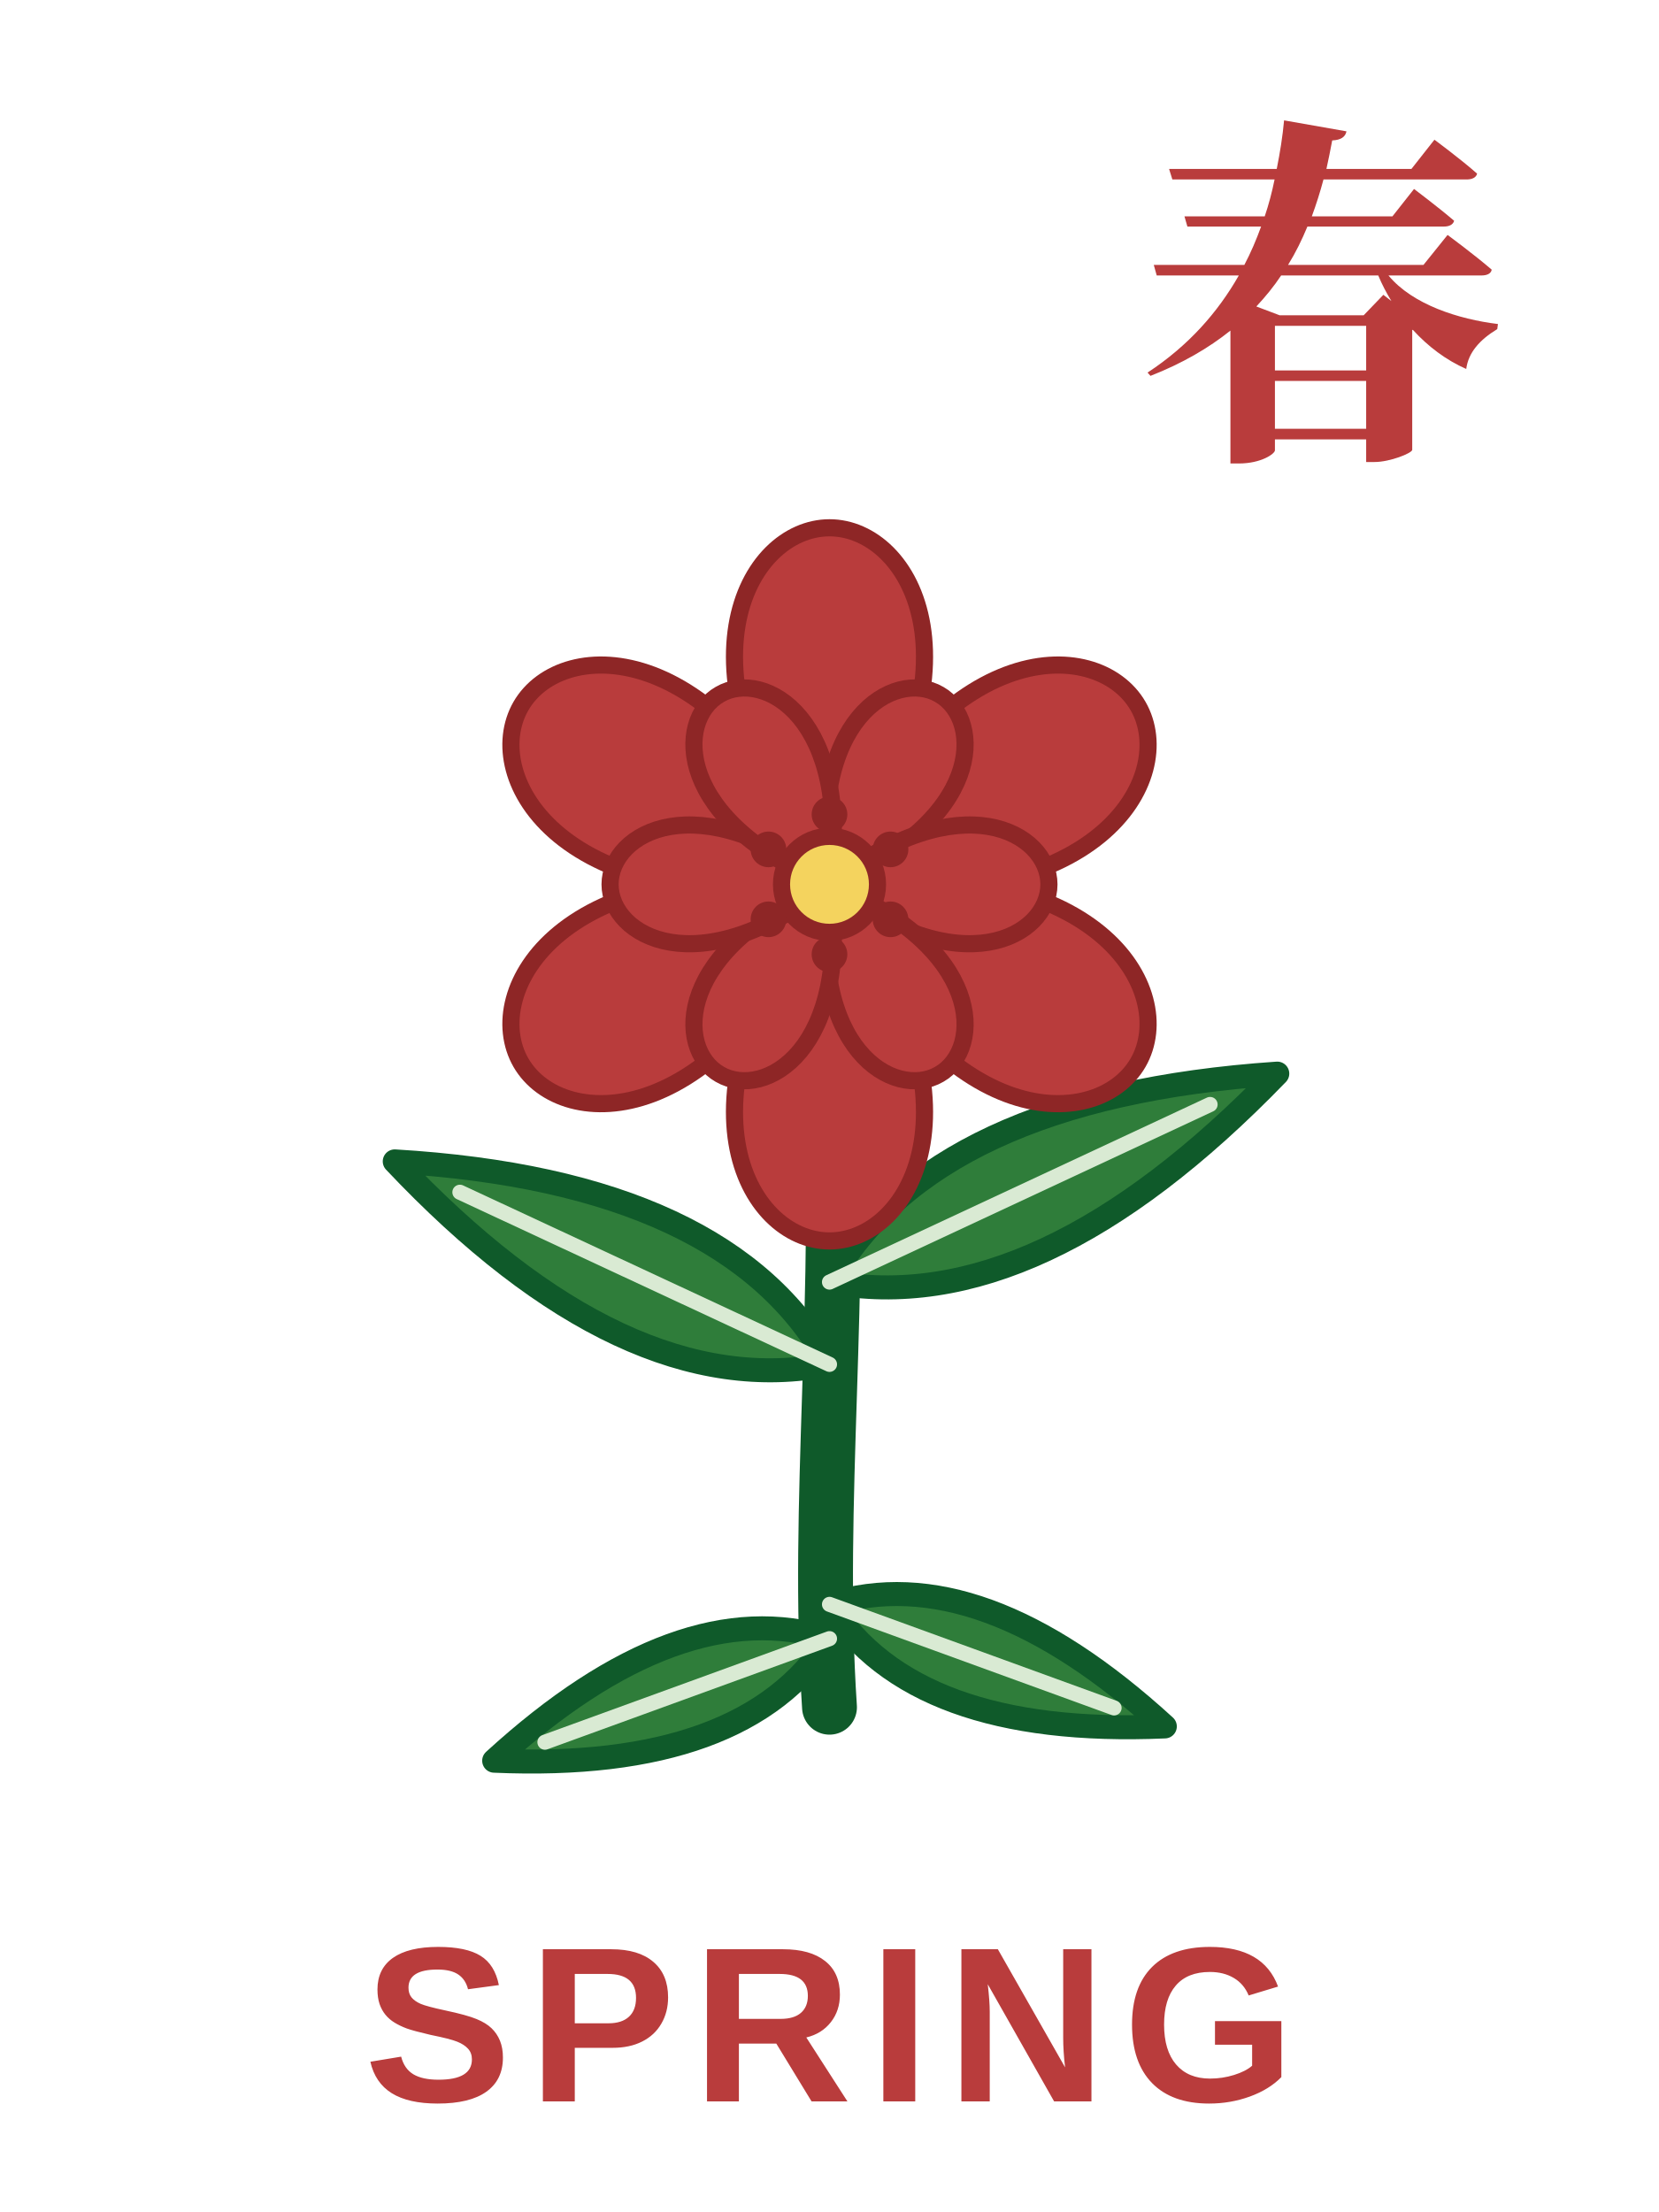
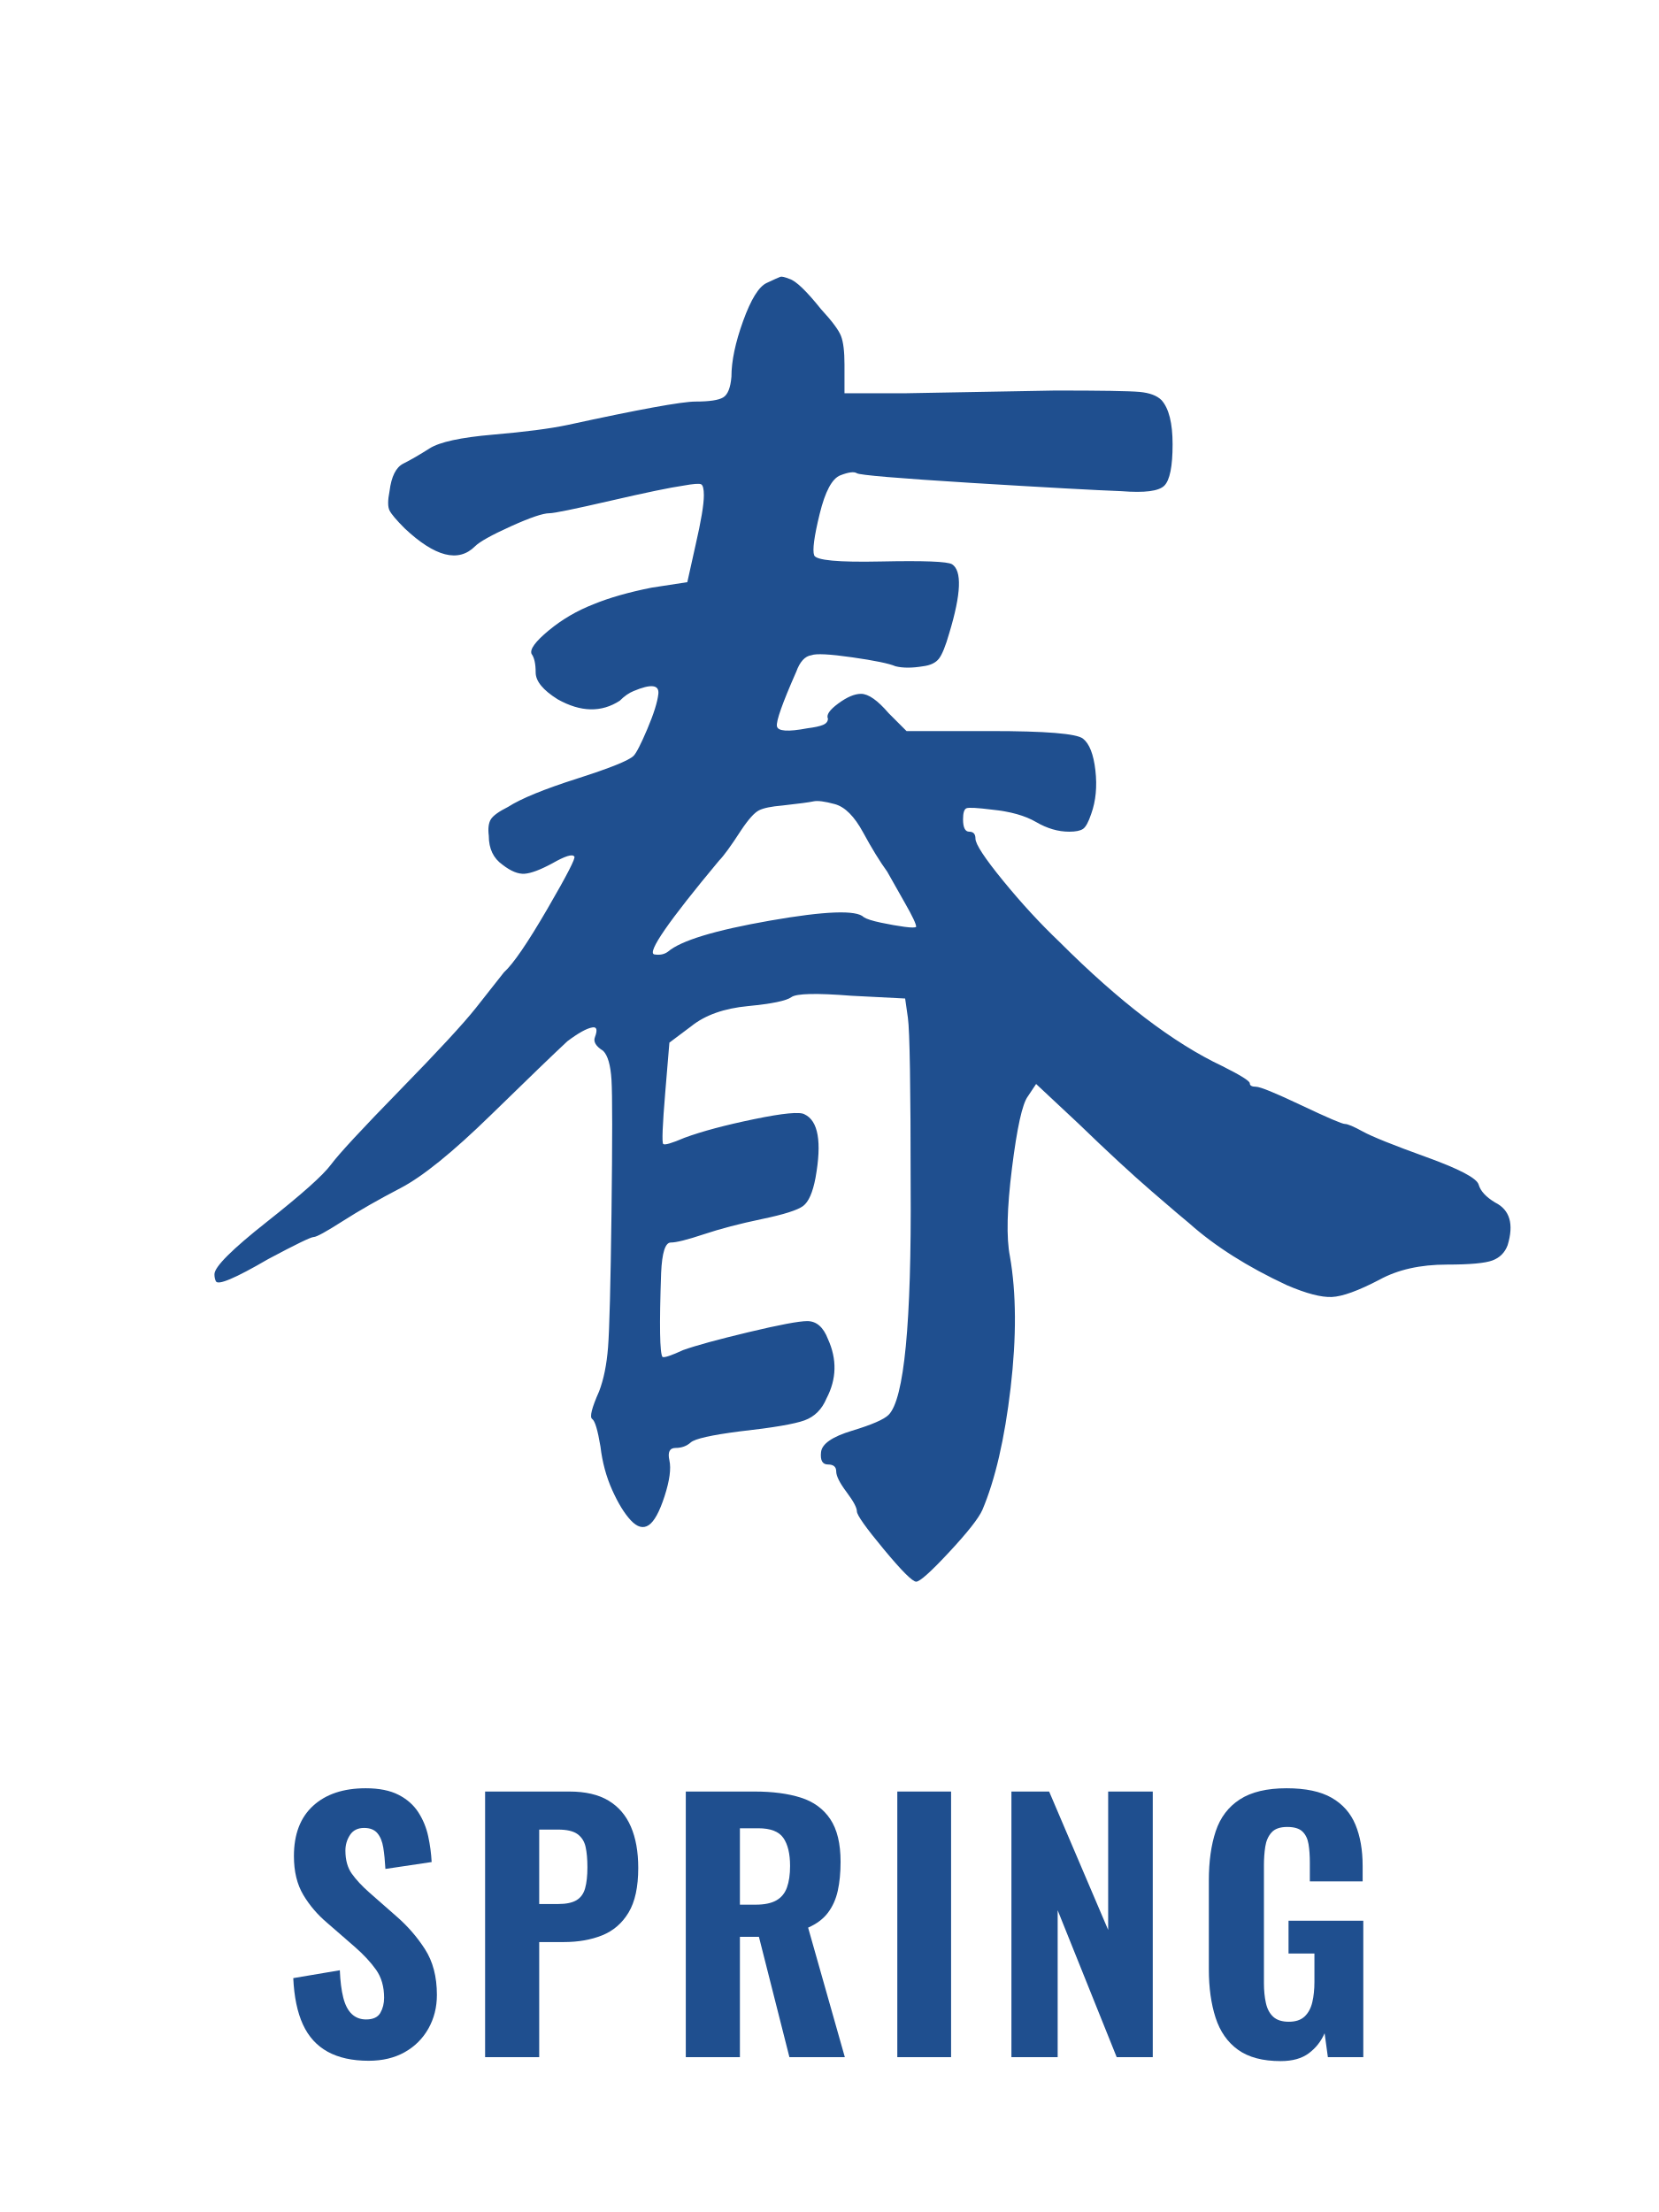
<svg xmlns="http://www.w3.org/2000/svg" width="300" height="400" viewBox="0 0 300 400">
-   <text x="272" y="78" text-anchor="end" font-family="'Songti SC','STSong','Noto Serif CJK SC','Noto Serif CJK','Source Han Serif SC',serif" font-size="66" font-weight="700" fill="#b93c3c">春</text>
-   <g transform="translate(150 212) scale(1.24) translate(-150 -222)">
-     <path d="M150,300 C148,270 152,240 150,205" fill="none" stroke="#0f5a2a" stroke-width="8" stroke-linecap="round" stroke-linejoin="round" />
-     <path d="M150.0,250.0 Q135.4,223.3 86.6,220.4 Q120.2,256.0 150.0,250.0Z" fill="#2f7d3a" stroke="#0f5a2a" stroke-width="3.5" stroke-linejoin="round" />
-     <path d="M150.0,250.0 L96.1,224.9" stroke="#d9ead3" stroke-width="2.2" stroke-linecap="round" />
-     <path d="M150.0,238.0 Q180.4,243.7 215.3,207.6 Q165.2,211.0 150.0,238.0Z" fill="#2f7d3a" stroke="#0f5a2a" stroke-width="3.5" stroke-linejoin="round" />
-     <path d="M150.0,238.0 L205.5,212.1" stroke="#d9ead3" stroke-width="2.2" stroke-linecap="round" />
-     <path d="M150.0,290.0 Q128.1,283.1 101.1,307.8 Q137.7,309.4 150.0,290.0Z" fill="#2f7d3a" stroke="#0f5a2a" stroke-width="3.5" stroke-linejoin="round" />
-     <path d="M150.0,290.0 L108.5,305.1" stroke="#d9ead3" stroke-width="2.2" stroke-linecap="round" />
-     <path d="M150.0,285.0 Q162.3,304.4 198.9,302.8 Q171.9,278.1 150.0,285.0Z" fill="#2f7d3a" stroke="#0f5a2a" stroke-width="3.5" stroke-linejoin="round" />
-     <path d="M150.0,285.0 L191.5,300.1" stroke="#d9ead3" stroke-width="2.2" stroke-linecap="round" />
-     <path d="M150.0,180.0 C174.0,148.8 162.0,128.0 150.0,128.0 C138.0,128.0 126.0,148.8 150.0,180.0Z" fill="#b93c3c" stroke="#8e2626" stroke-width="2.5" stroke-linejoin="round" />
-     <path d="M150.0,180.0 C189.0,185.2 201.0,164.4 195.0,154.0 C189.0,143.6 165.0,143.6 150.0,180.0Z" fill="#b93c3c" stroke="#8e2626" stroke-width="2.5" stroke-linejoin="round" />
-     <path d="M150.0,180.0 C165.0,216.4 189.0,216.4 195.0,206.0 C201.0,195.6 189.0,174.8 150.0,180.0Z" fill="#b93c3c" stroke="#8e2626" stroke-width="2.5" stroke-linejoin="round" />
-     <path d="M150.0,180.0 C126.0,211.2 138.0,232.0 150.0,232.0 C162.0,232.0 174.0,211.2 150.0,180.0Z" fill="#b93c3c" stroke="#8e2626" stroke-width="2.5" stroke-linejoin="round" />
-     <path d="M150.0,180.0 C111.0,174.8 99.0,195.6 105.0,206.0 C111.0,216.4 135.0,216.4 150.0,180.0Z" fill="#b93c3c" stroke="#8e2626" stroke-width="2.5" stroke-linejoin="round" />
-     <path d="M150.0,180.0 C135.0,143.6 111.0,143.6 105.0,154.0 C99.0,164.4 111.0,185.2 150.0,180.0Z" fill="#b93c3c" stroke="#8e2626" stroke-width="2.5" stroke-linejoin="round" />
-     <circle cx="150" cy="180" r="11.4" fill="#f4d35e" stroke="#8e2626" stroke-width="2.5" />
-     <circle cx="158.3" cy="165.6" r="2.6" fill="#8e2626" />
-     <circle cx="166.6" cy="180.0" r="2.6" fill="#8e2626" />
-     <circle cx="158.3" cy="194.4" r="2.6" fill="#8e2626" />
-     <circle cx="141.7" cy="194.4" r="2.6" fill="#8e2626" />
-     <circle cx="133.4" cy="180.0" r="2.6" fill="#8e2626" />
-     <circle cx="141.7" cy="165.6" r="2.6" fill="#8e2626" />
-     <path d="M150.0,180.0 C172.6,170.9 172.5,156.0 166.0,152.3 C159.5,148.5 146.6,155.9 150.0,180.0Z" fill="#b93c3c" stroke="#8e2626" stroke-width="2.5" stroke-linejoin="round" />
-     <path d="M150.0,180.0 C169.2,195.0 182.0,187.5 182.0,180.0 C182.0,172.5 169.2,165.0 150.0,180.0Z" fill="#b93c3c" stroke="#8e2626" stroke-width="2.5" stroke-linejoin="round" />
-     <path d="M150.0,180.0 C146.6,204.1 159.5,211.5 166.0,207.7 C172.5,204.0 172.6,189.1 150.0,180.0Z" fill="#b93c3c" stroke="#8e2626" stroke-width="2.5" stroke-linejoin="round" />
-     <path d="M150.0,180.0 C127.4,189.1 127.5,204.0 134.0,207.7 C140.5,211.5 153.4,204.1 150.0,180.0Z" fill="#b93c3c" stroke="#8e2626" stroke-width="2.5" stroke-linejoin="round" />
-     <path d="M150.0,180.0 C130.8,165.0 118.0,172.5 118.0,180.0 C118.0,187.5 130.8,195.0 150.0,180.0Z" fill="#b93c3c" stroke="#8e2626" stroke-width="2.5" stroke-linejoin="round" />
-     <path d="M150.0,180.0 C153.4,155.9 140.5,148.5 134.0,152.3 C127.5,156.0 127.4,170.9 150.0,180.0Z" fill="#b93c3c" stroke="#8e2626" stroke-width="2.5" stroke-linejoin="round" />
-     <circle cx="150" cy="180" r="7.0" fill="#f4d35e" stroke="#8e2626" stroke-width="2.5" />
-     <circle cx="158.9" cy="174.9" r="2.6" fill="#8e2626" />
-     <circle cx="158.9" cy="185.1" r="2.6" fill="#8e2626" />
-     <circle cx="150.0" cy="190.2" r="2.6" fill="#8e2626" />
-     <circle cx="141.1" cy="185.1" r="2.6" fill="#8e2626" />
-     <circle cx="141.1" cy="174.9" r="2.6" fill="#8e2626" />
-     <circle cx="150.0" cy="169.8" r="2.6" fill="#8e2626" />
+   <path d="M405 754Q405 771 413.5 794.5Q422 818 430.5 822.0Q439 826 440.5 826.5Q442 827 447 825Q454 823 470 803Q482 790 484.5 783.5Q487 777 487 763V742H530L640 744Q690 744 701.0 743.0Q712 742 717 737Q725 728 725 705Q725 681 719.0 675.0Q713 669 688 671Q661 672 579 677Q499 682 496.0 684.0Q493 686 484.0 682.5Q475 679 469.0 654.5Q463 630 465.0 624.5Q467 619 513.5 620.0Q560 621 565 618Q576 611 563 568Q559 554 555.5 549.5Q552 545 544 544Q532 542 524 544Q517 547 492.5 550.5Q468 554 463 552Q456 551 452 540Q437 506 438.0 500.5Q439 495 460 499Q468 500 471.5 501.5Q475 503 475 506Q473 510 482.5 517.0Q492 524 499 524Q507 524 519 510L532 497H593Q653 497 660.0 491.5Q667 486 669.0 468.5Q671 451 666 437Q663 428 660.0 426.0Q657 424 650 424Q638 424 626.0 431.0Q614 438 594 440Q578 442 575.5 441.0Q573 440 573 433Q573 424 577.5 424.0Q582 424 582 419Q582 413 602.0 388.5Q622 364 643 344Q708 279 761 254Q781 244 781.0 241.5Q781 239 785.5 239.0Q790 239 818.5 225.5Q847 212 850.0 212.0Q853 212 863.0 206.5Q873 201 909.0 188.0Q945 175 947.0 168.0Q949 161 959 155Q975 147 968 124Q965 116 957.0 113.0Q949 110 924 110Q895 110 875 99Q852 87 840.5 86.5Q829 86 808 95Q765 115 737 140Q732 144 710.0 163.0Q688 182 657 212L626 241L620 232Q614 224 608.5 180.0Q603 136 607 116Q614 76 607.5 20.5Q601 -35 587 -68Q583 -77 563.0 -98.5Q543 -120 539 -120Q535 -120 515.5 -96.5Q496 -73 496 -69Q496 -65 488.5 -55.0Q481 -45 481.0 -40.0Q481 -35 475.0 -35.0Q469 -35 470.0 -26.0Q471 -17 492.5 -10.5Q514 -4 519 1Q536 18 535 167Q535 275 533 289L531 303L492 305Q454 308 448.5 304.0Q443 300 417.0 297.5Q391 295 376 283L360 271L357 235Q354 199 355.5 197.5Q357 196 371 202Q390 209 421.5 215.5Q453 222 458 219Q473 212 466 173Q463 157 457.0 152.5Q451 148 427 143Q403 138 385.0 132.0Q367 126 361.0 126.0Q355 126 354 104Q352 47 355 43Q357 42 370 48Q384 53 417.5 61.0Q451 69 460 69Q470 69 475 56Q485 34 474 13Q469 1 458.0 -3.0Q447 -7 411 -11Q380 -15 375.5 -19.0Q371 -23 364.5 -23.0Q358 -23 360.0 -32.0Q362 -41 356.5 -58.0Q351 -75 345 -79Q339 -83 332.0 -75.5Q325 -68 318.5 -53.5Q312 -39 310 -22Q307 -4 304.0 -2.0Q301 0 309 18Q314 31 315.5 50.0Q317 69 318 147Q319 228 318.0 244.0Q317 260 312 265Q304 270 306 275Q309 283 304 282Q298 281 286 272Q272 259 230.5 218.5Q189 178 165.0 165.5Q141 153 123.0 141.5Q105 130 102.0 130.0Q99 130 69 114Q33 93 31 98Q30 100 30 103Q30 111 68.0 141.0Q106 171 114.5 182.5Q123 194 164.5 236.5Q206 279 219.5 296.0Q233 313 240 322Q250 331 271.5 368.0Q293 405 291 406Q289 409 275 401Q262 394 255.0 393.5Q248 393 239 400Q229 407 229 421Q228 429 230.5 433.0Q233 437 243 442Q257 451 293.0 462.5Q329 474 334 479Q337 482 344.0 498.5Q351 515 352 524Q353 534 334 526Q329 524 324 519Q304 506 279 520Q263 530 263.0 539.5Q263 549 260 553Q258 558 272.5 570.0Q287 582 305 589Q322 596 347 601L373 605L379 632Q385 658 385 668Q385 675 383.0 676.0Q381 677 370 675Q356 673 317.0 664.0Q278 655 273 655Q266 655 245.0 645.5Q224 636 219 631Q201 613 168 644Q159 653 157.0 657.0Q155 661 157 671Q159 687 167.0 691.0Q175 695 186.0 702.0Q197 709 232.0 712.0Q267 715 286 719Q364 736 379 736Q394 736 399.0 739.0Q404 742 405 754ZM518 395Q510 406 500.5 423.5Q491 441 480.0 444.0Q469 447 464.5 446.0Q460 445 442 443Q430 442 425.0 439.5Q420 437 412 425Q401 408 396 403Q341 337 349 335Q355 334 359 337Q373 349 433.0 359.5Q493 370 501 362Q504 360 513.5 358.0Q523 356 530.5 355.0Q538 354 539 355Q539 358 531.0 372.0Q523 386 518 395Z" fill="#1f4f8f" transform="translate(31.3 256.1) scale(0.2493 -0.2493)" />
+   <g fill="#1f4f8f" transform="translate(50.6 372) scale(0.0593 -0.0593)">
+     <path d="M271 -11Q196 -11 146.0 16.5Q96 44 70.5 99.5Q45 155 41 241L183 265Q185 215 193.5 181.5Q202 148 219.5 131.5Q237 115 263 115Q295 115 306.5 135.0Q318 155 318 181Q318 232 293.5 266.5Q269 301 229 336L145 409Q100 447 71.5 495.0Q43 543 43 613Q43 713 101.5 766.5Q160 820 262 820Q323 820 362.0 800.0Q401 780 422.5 746.5Q444 713 452.5 673.5Q461 634 463 595L322 574Q320 611 315.5 639.0Q311 667 297.5 683.0Q284 699 257 699Q228 699 214.0 677.5Q200 656 200 630Q200 587 219.5 559.5Q239 532 273 502L355 430Q406 386 442.5 329.5Q479 273 479 190Q479 133 453.0 87.0Q427 41 380.5 15.0Q334 -11 271 -11Z" transform="translate(0.0 0)" />
+     <path d="M61 0V810H318Q391 810 437.0 782.5Q483 755 505.5 703.0Q528 651 528 577Q528 490 498.5 441.0Q469 392 418.0 371.5Q367 351 301 351H226V0ZM226 467H284Q320 467 339.5 478.5Q359 490 366.0 515.0Q373 540 373 579Q373 616 367.5 641.0Q362 666 343.0 680.0Q324 694 283 694H226Z" transform="translate(565.0 0)" />
+     <path d="M61 0V810H271Q353 810 411.5 791.5Q470 773 501.5 726.0Q533 679 533 596Q533 546 524.5 507.5Q516 469 494.5 440.5Q473 412 434 395L546 0H377L284 367H226V0ZM226 465H274Q314 465 337.0 478.0Q360 491 369.5 517.5Q379 544 379 583Q379 639 358.5 668.5Q338 698 282 698H226Z" transform="translate(1177.0 0)" />
+     <path d="M63 0V810H227V0Z" transform="translate(1820.0 0)" />
+     <path d="M61 0V810H176L356 388V810H492V0H382L202 448V0Z" transform="translate(2170.0 0)" />
+     <path d="M268 -12Q186 -12 138.0 22.5Q90 57 69.5 120.5Q49 184 49 268V539Q49 626 70.0 689.0Q91 752 143.5 786.0Q196 820 286 820Q373 820 423.5 791.0Q474 762 496.0 709.0Q518 656 518 583V536H357V593Q357 625 353.0 649.5Q349 674 334.5 688.0Q320 702 288 702Q255 702 240.0 685.0Q225 668 221.0 641.5Q217 615 217 585V226Q217 192 223.0 165.0Q229 138 245.5 123.0Q262 108 293 108Q324 108 341.0 124.0Q358 140 364.5 167.5Q371 195 371 230V316H292V416H520V0H412L402 73Q386 36 354.0 12.0Q322 -12 268 -12Z" transform="translate(2784.0 0)" />
  </g>
-   <text x="150" y="380" text-anchor="middle" font-family="'Helvetica Neue','Arial Narrow',Arial,sans-serif" font-size="40" font-weight="800" letter-spacing="3" fill="#b93c3c">SPRING</text>
</svg>
